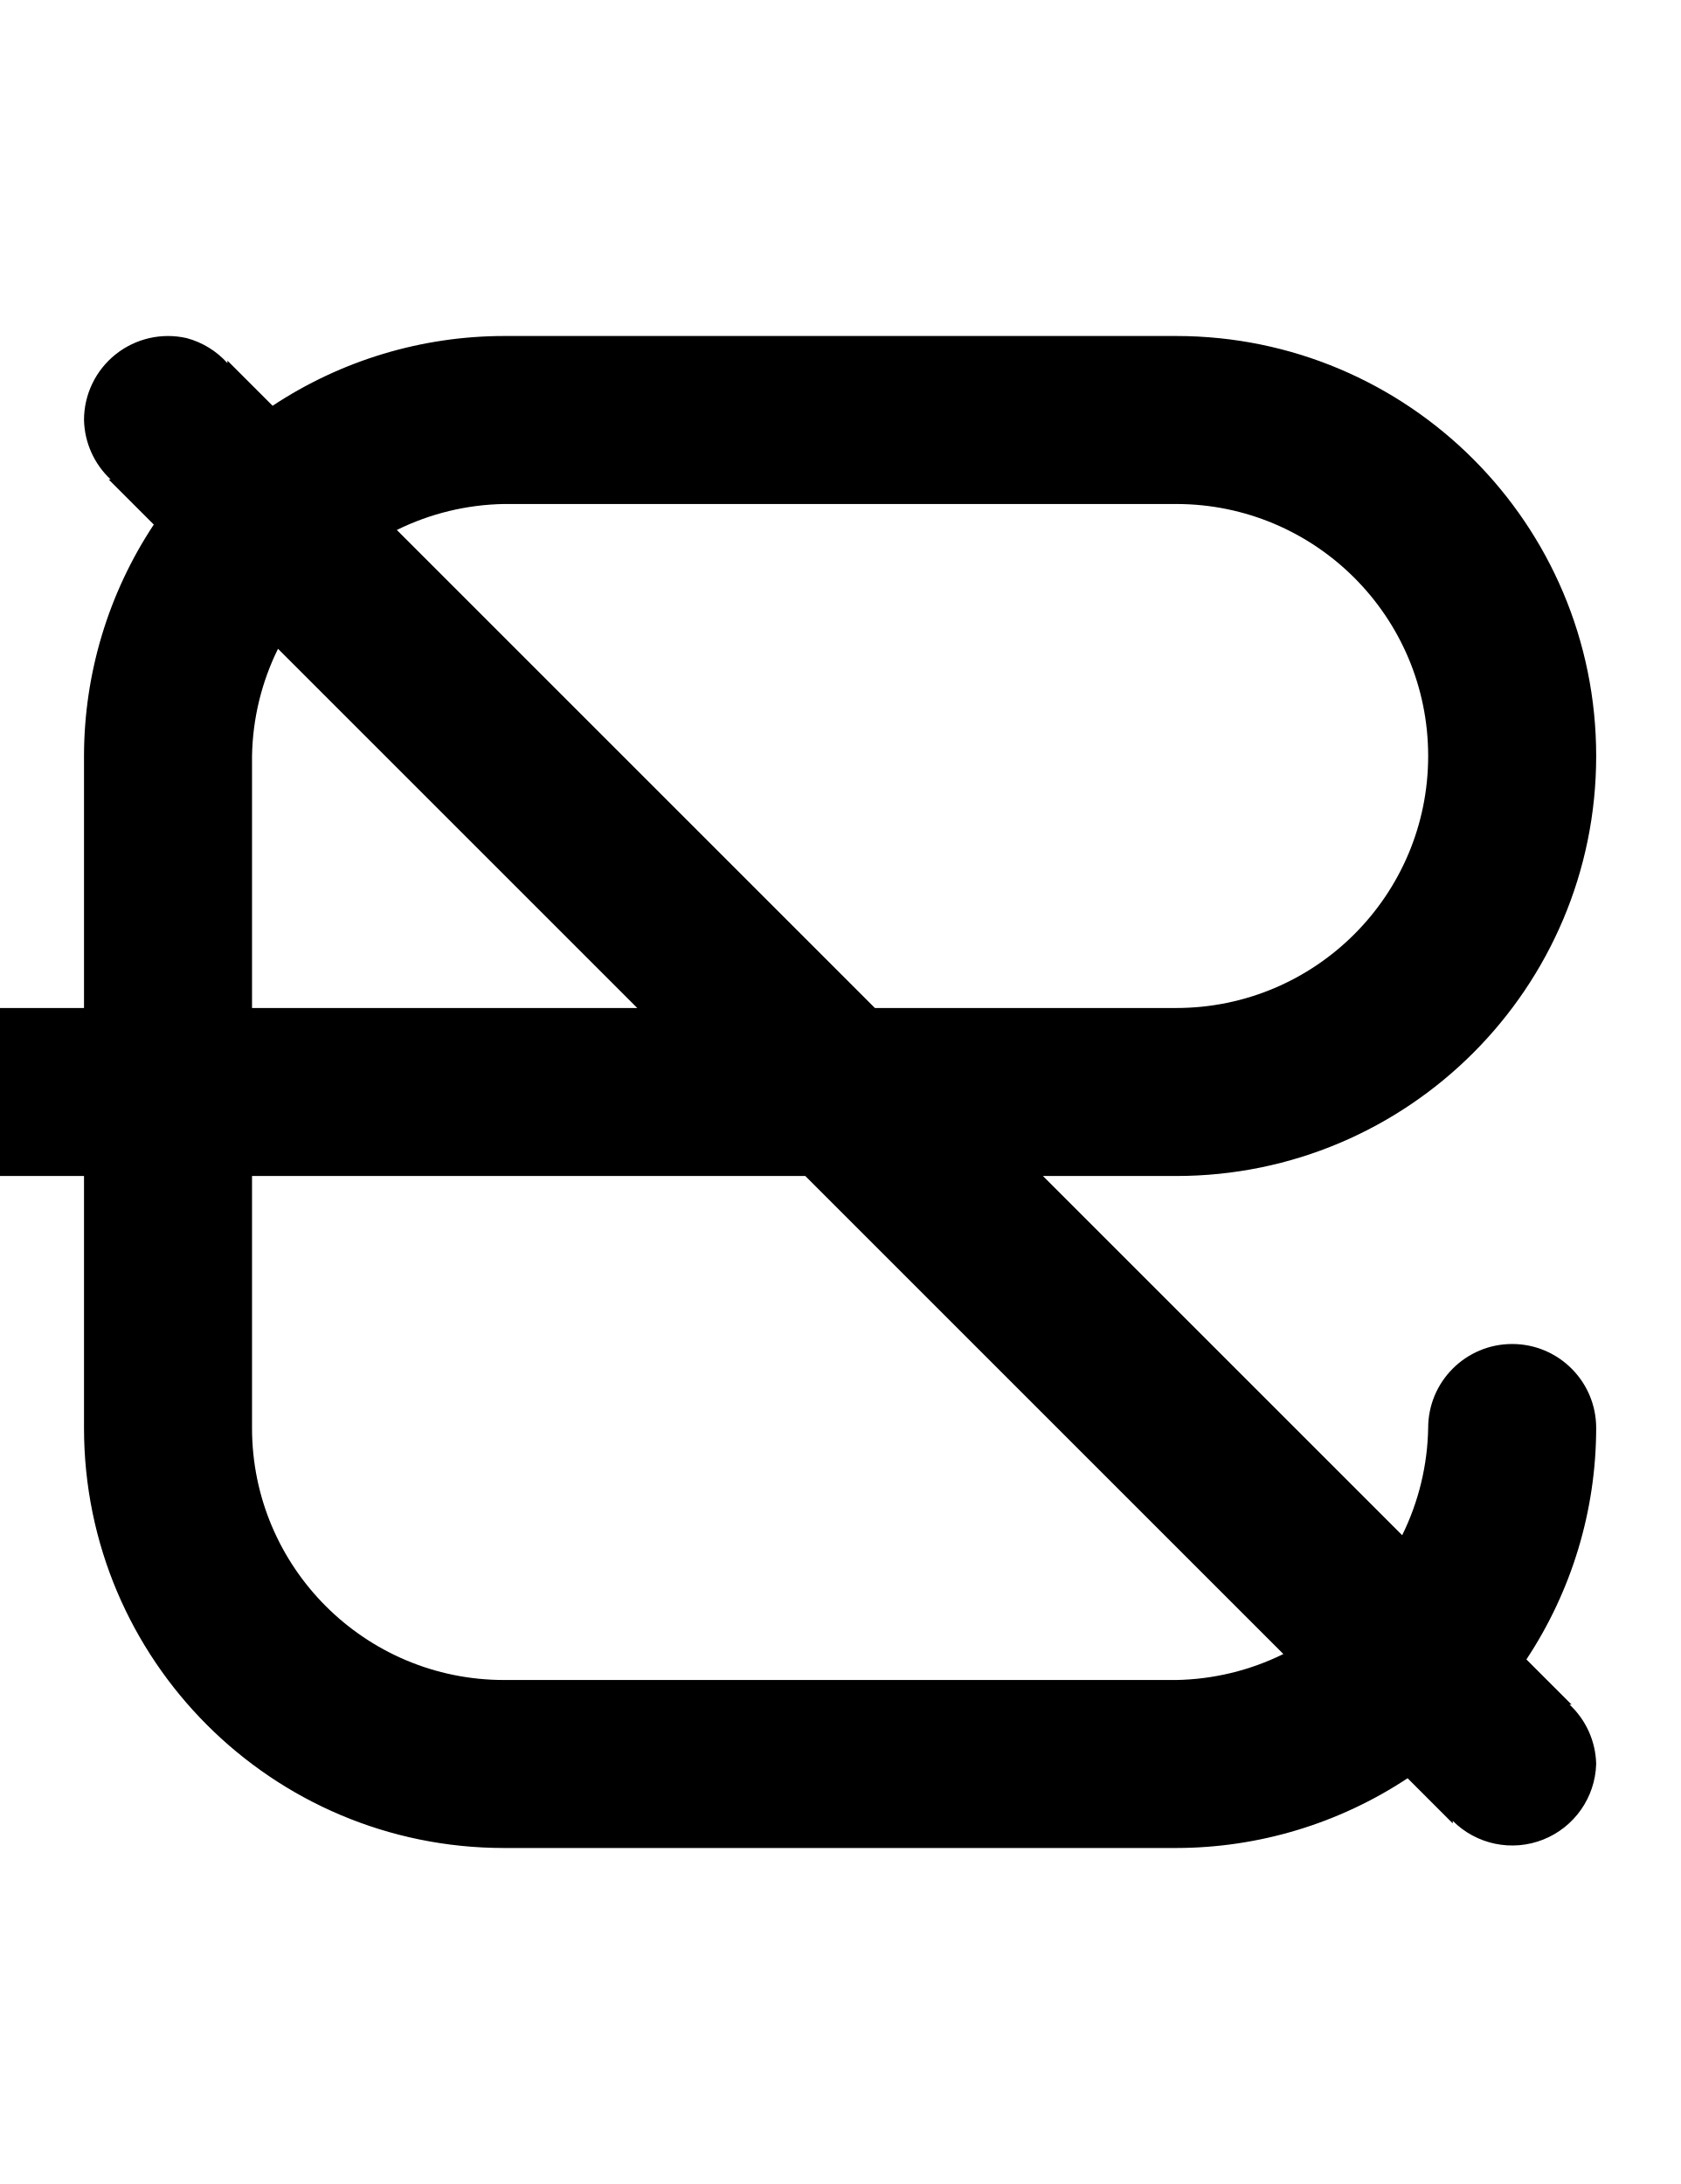
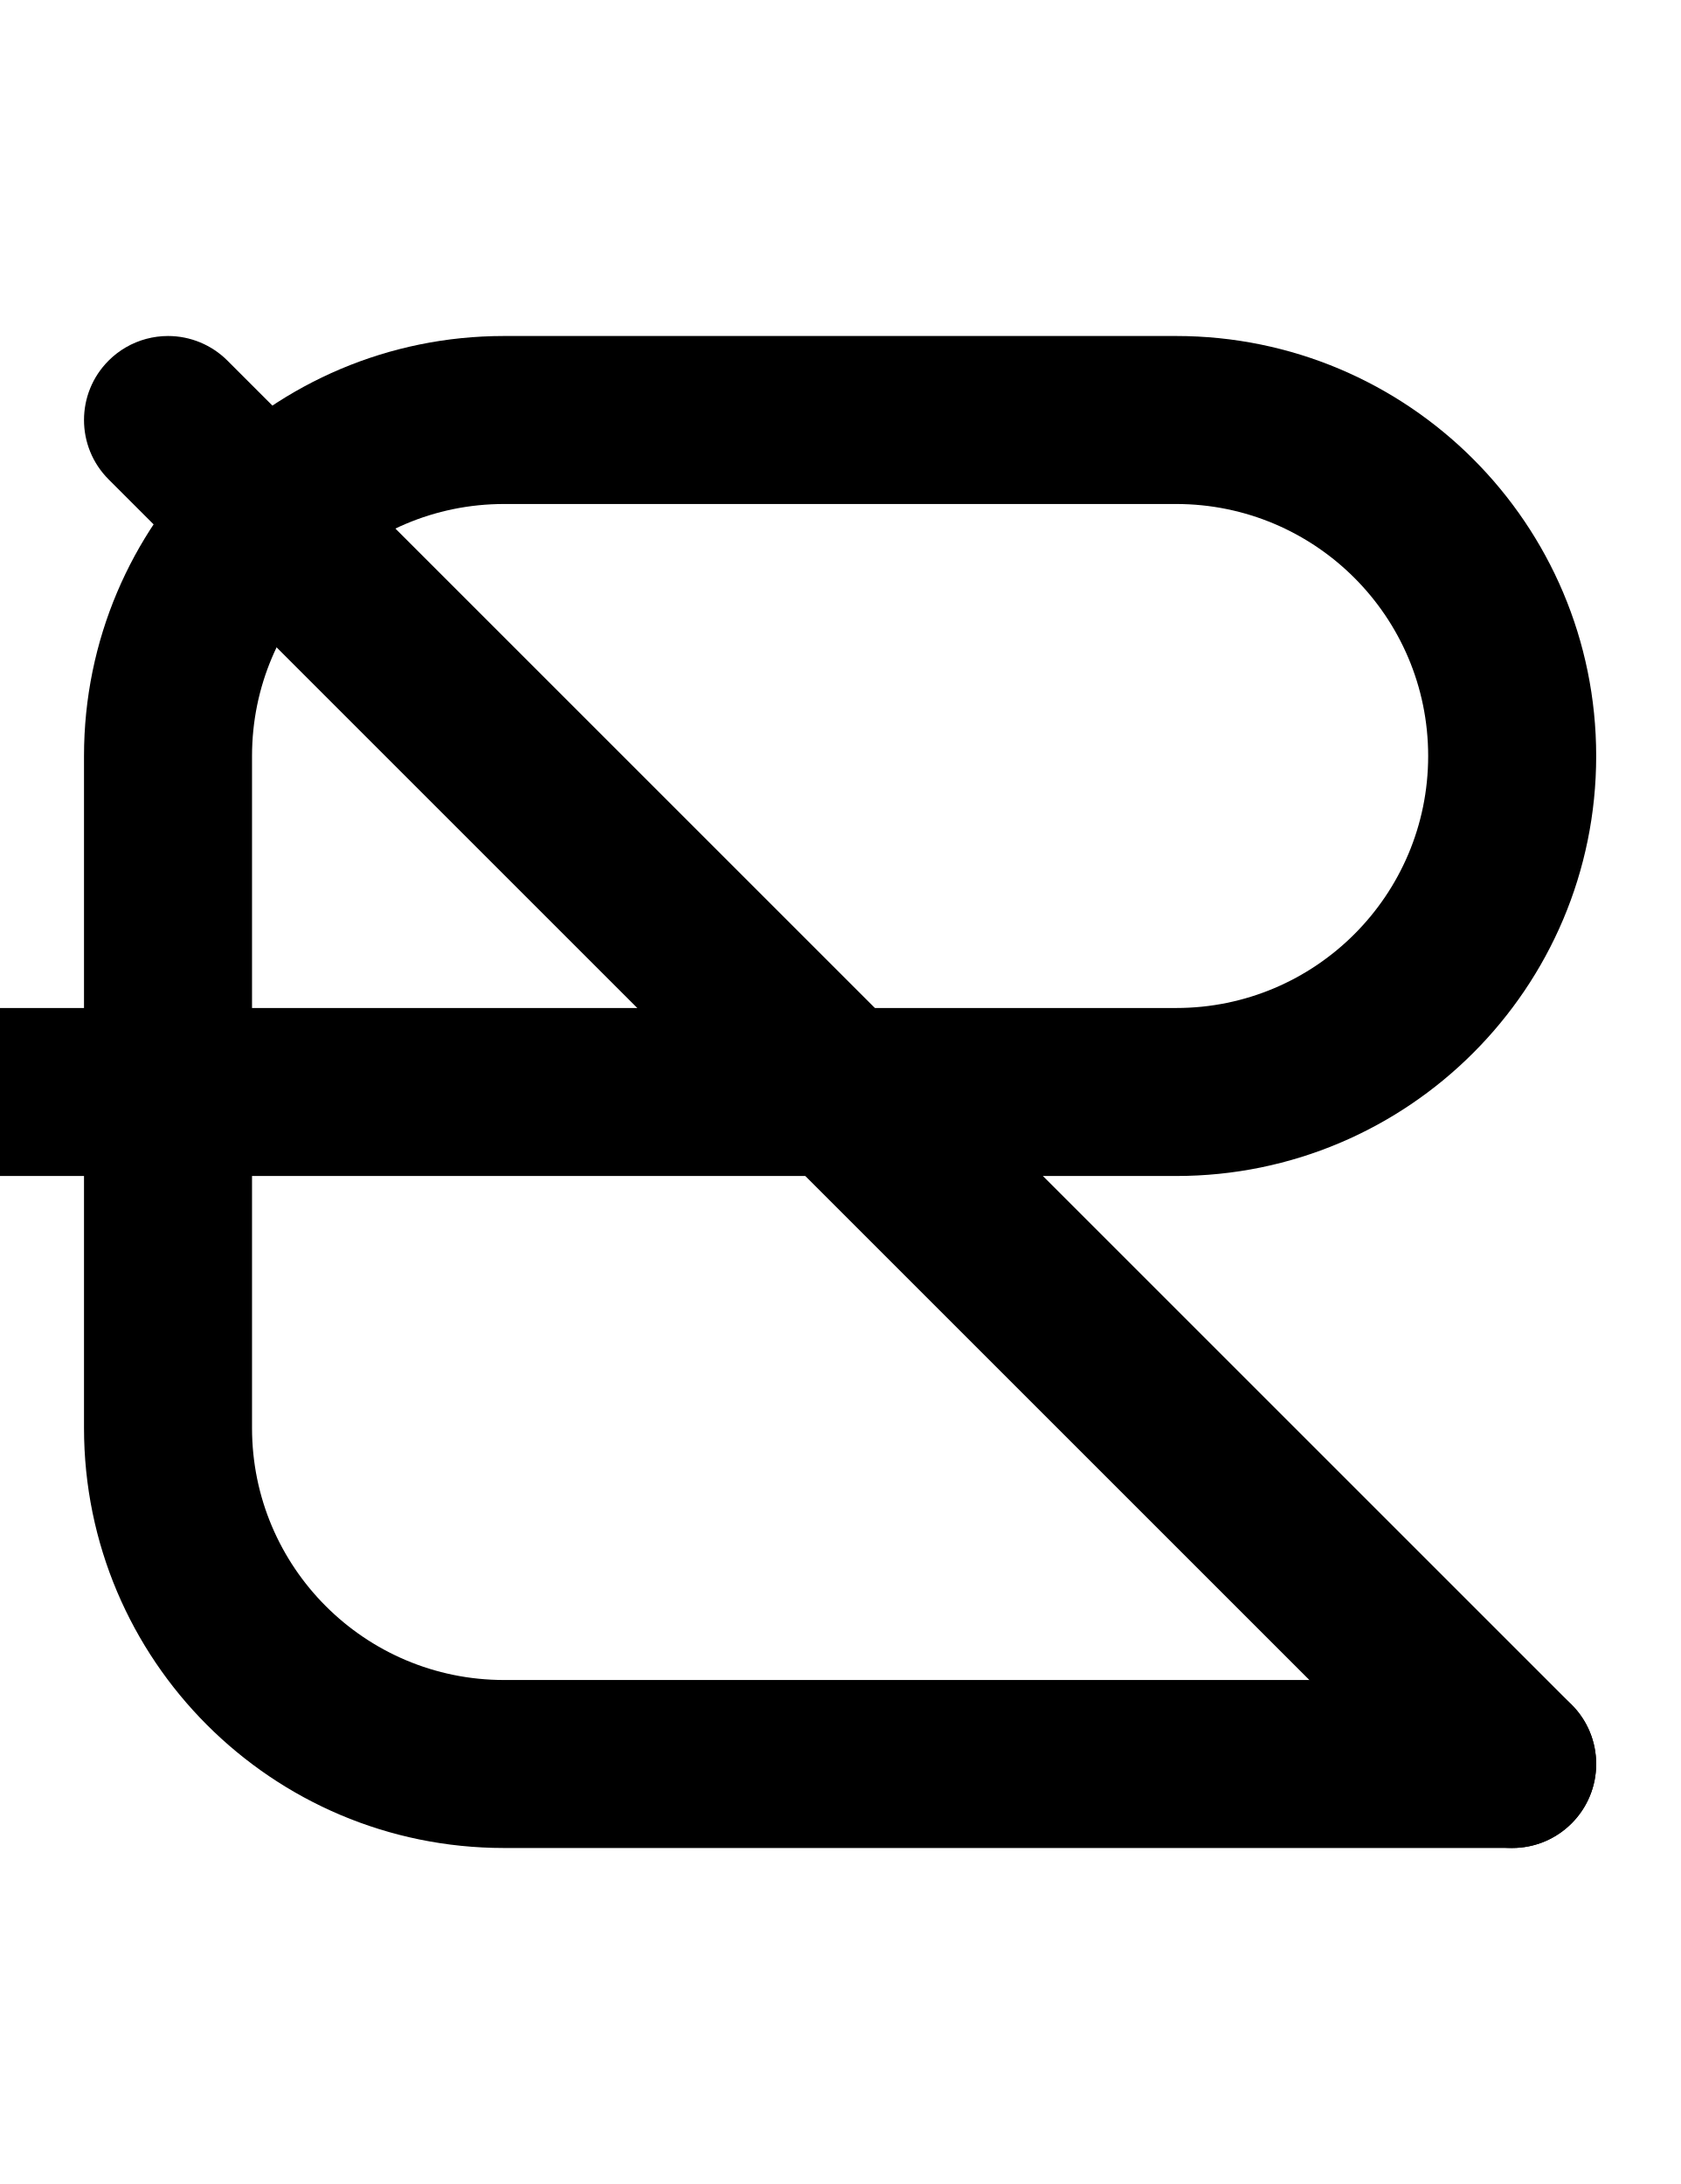
<svg xmlns="http://www.w3.org/2000/svg" width="500" height="650">
-   <path d="M 150 100 A 125 125 0 0 0 81.123 120.764 L 67.68 107.32 L 67.68 108.07 A 25 25 0 0 0 55.561 100.631 A 25 25 0 0 0 25 125 A 25 25 0 0 0 32.92 142.68 L 32.32 142.68 L 45.764 156.123 A 125 125 0 0 0 25 225 L 25 300 L 0 300 L 0 300.07 A 25 25 0 0 0 -25 325 A 25 25 0 0 0 0 349.93 L 0 350 L 25 350 L 25 425 A 125 125 0 0 0 150 550 L 350 550 A 125 125 0 0 0 418.877 529.236 L 432.32 542.68 L 432.32 541.92 A 25 25 0 0 0 475 525 A 25 25 0 0 0 467.08 507.32 L 467.68 507.32 L 454.236 493.877 A 125 125 0 0 0 475 425 A 25 25 0 0 0 450 400 A 25 25 0 0 0 425 425 A 75 75 0 0 1 417.268 456.908 L 310.359 350 L 350 350 A 125 125 0 0 0 475 225 A 125 125 0 0 0 350 100 L 150 100 z M 150 150 L 350 150 A 75 75 0 0 1 425 225 A 75 75 0 0 1 350 300 L 260.359 300 L 118.092 157.732 A 75 75 0 0 1 150 150 z M 82.732 193.092 L 189.641 300 L 75 300 L 75 225 A 75 75 0 0 1 82.732 193.092 z M 75 350 L 239.641 350 L 381.908 492.268 A 75 75 0 0 1 350 500 L 150 500 A 75 75 0 0 1 75 425 L 75 350 z " />
+   <path d="M 150 100 C 80.964 100 25 155.964 25 225 L 25 300 L 0 300 A 25 25 0 0 0 -25 325 A 25 25 0 0 0 0 350 L 25 350 L 25 425 C 25 494.036 80.964 550 150 550 L 450 550 C 463.807 550 475 538.807 475 525 C 475 511.193 463.807 500 450 500 L 150 500 C 108.579 500 75 466.421 75 425 L 75 350 L 350 350 A 125 125 0 0 0 475 225 A 125 125 0 0 0 350 100 L 150 100 z M 150 150 L 350 150 A 75 75 0 0 1 425 225 A 75 75 0 0 1 350 300 L 75 300 L 75 225 C 75 183.579 108.579 150 150 150 z " />
+   <path d="M50 100a25 25 0 0 0-6.47.852 25 25 0 0 0-11.208 6.47 25 25 0 0 0 0 35.356l400 400a25 25 0 0 0 35.356 0 25 25 0 0 0 0-35.356l-400-400A25 25 0 0 0 50 100" />
</svg>
